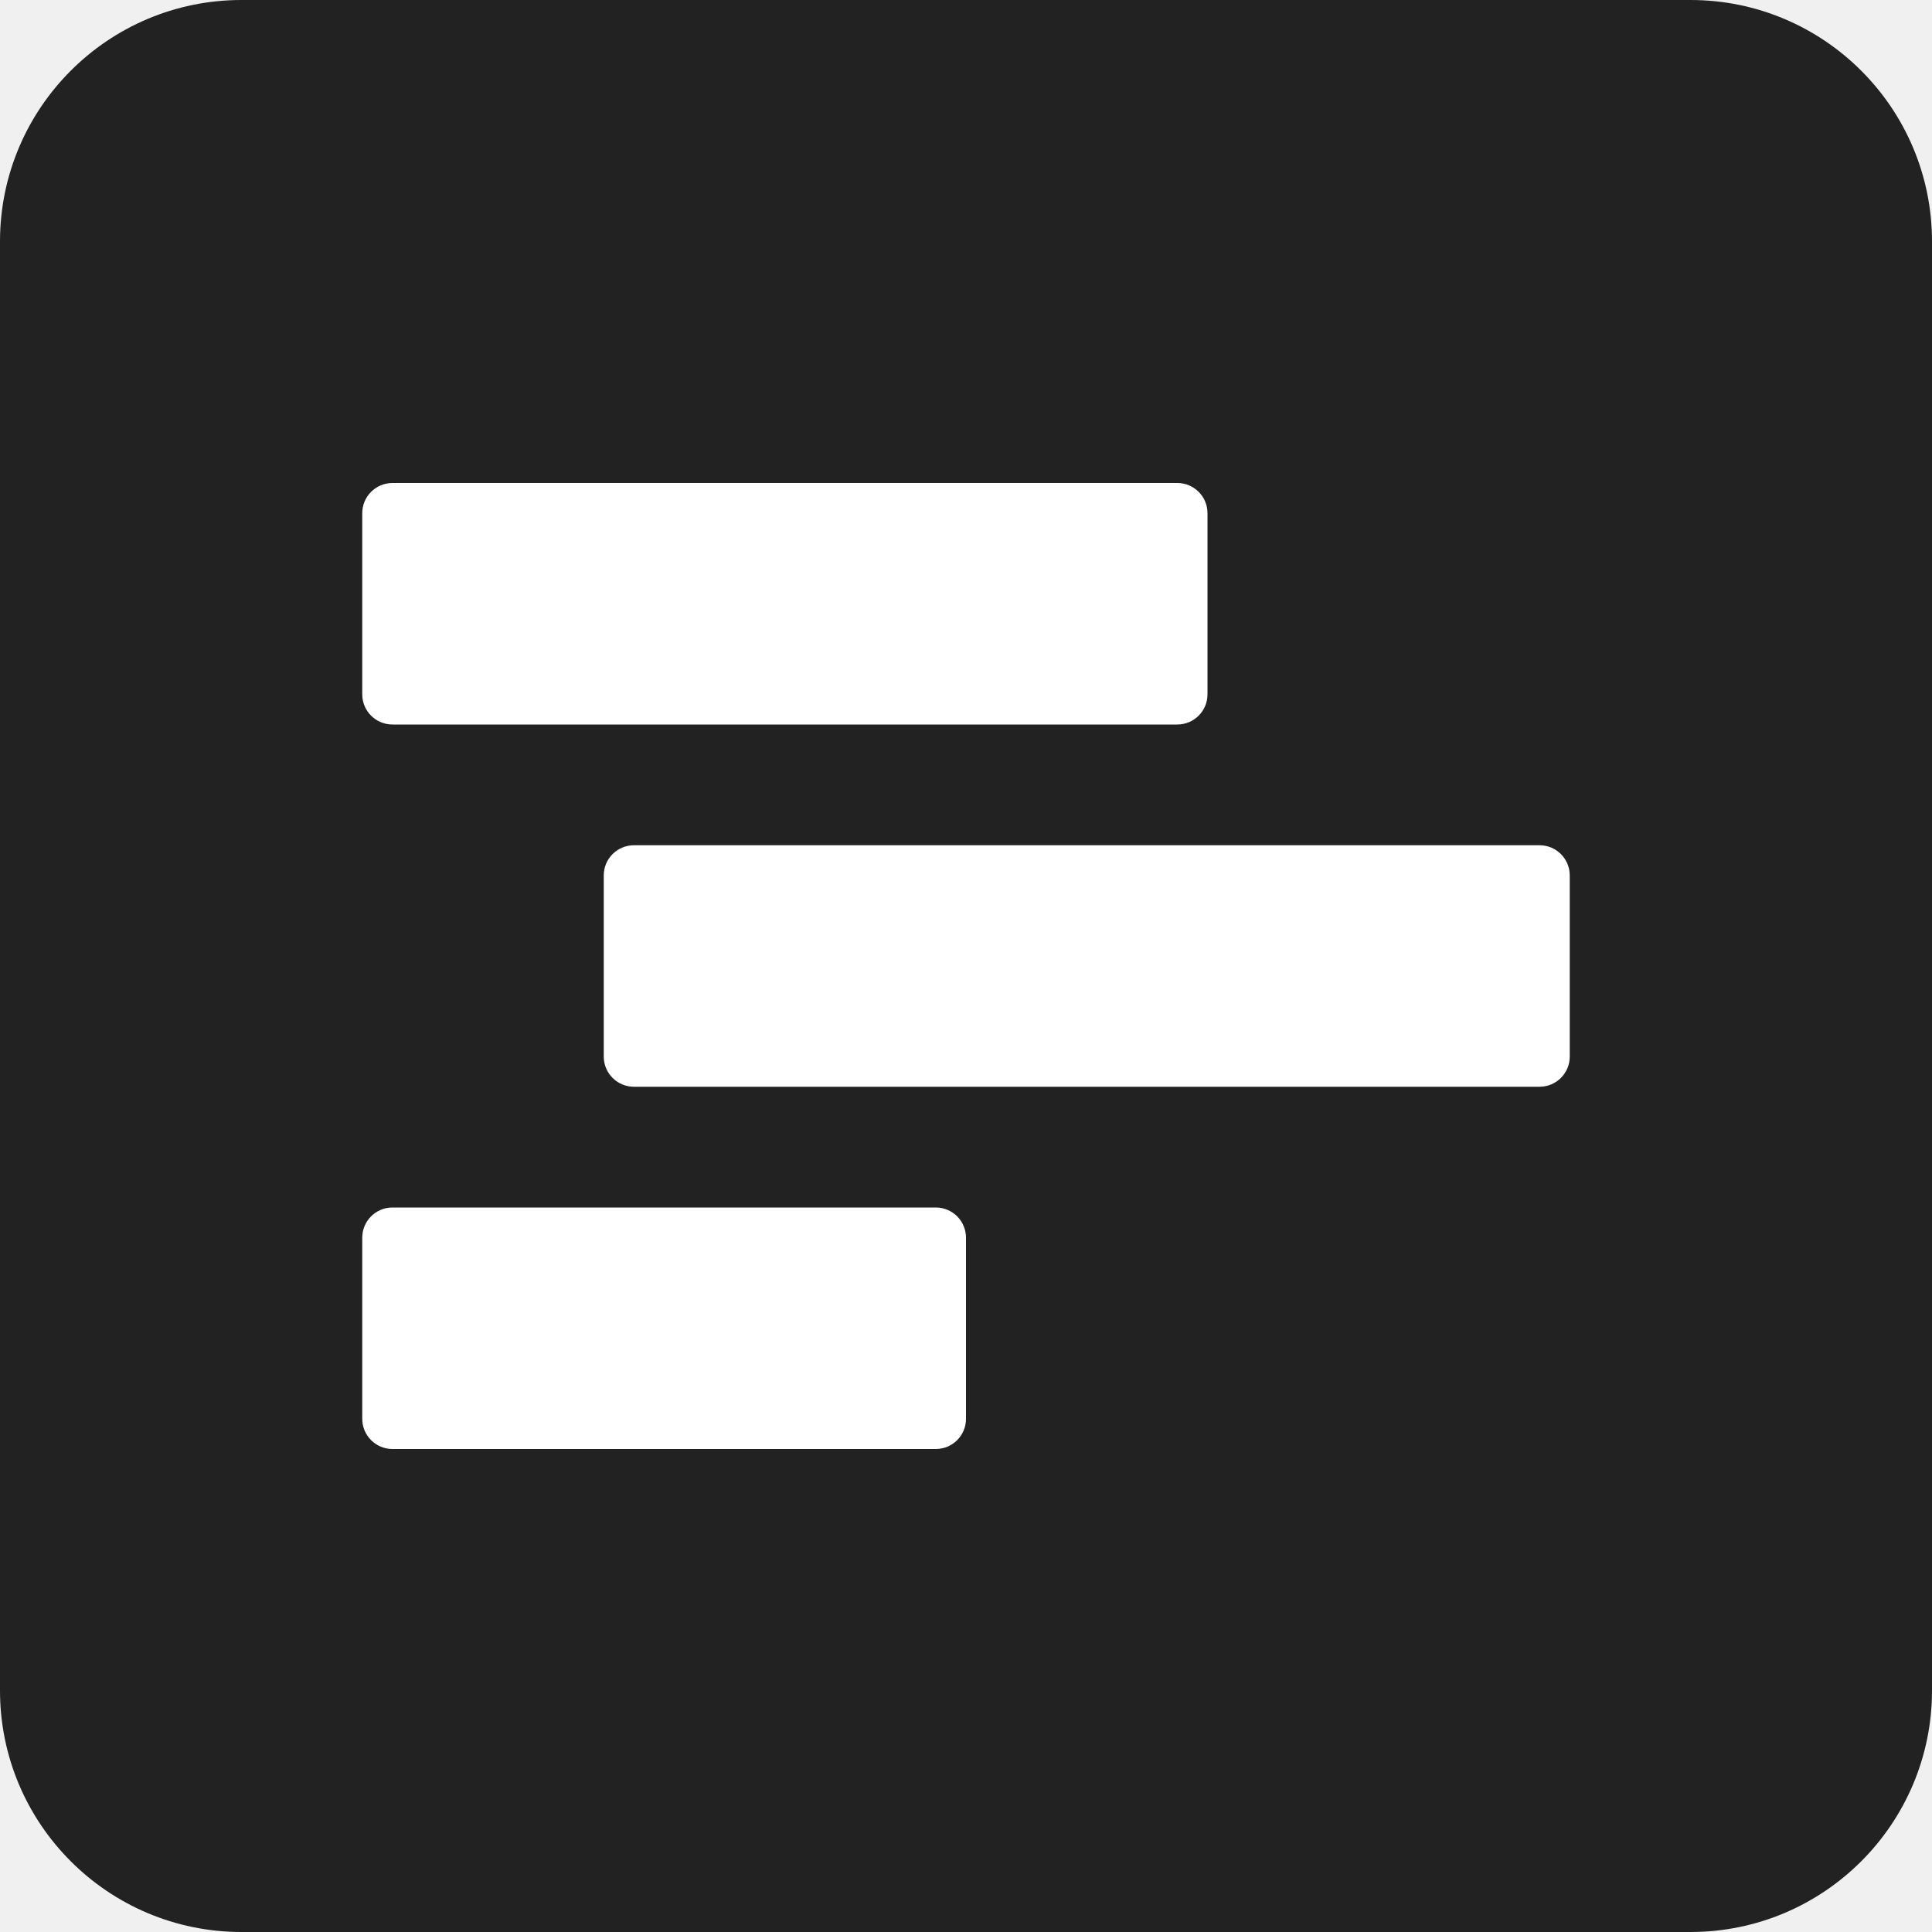
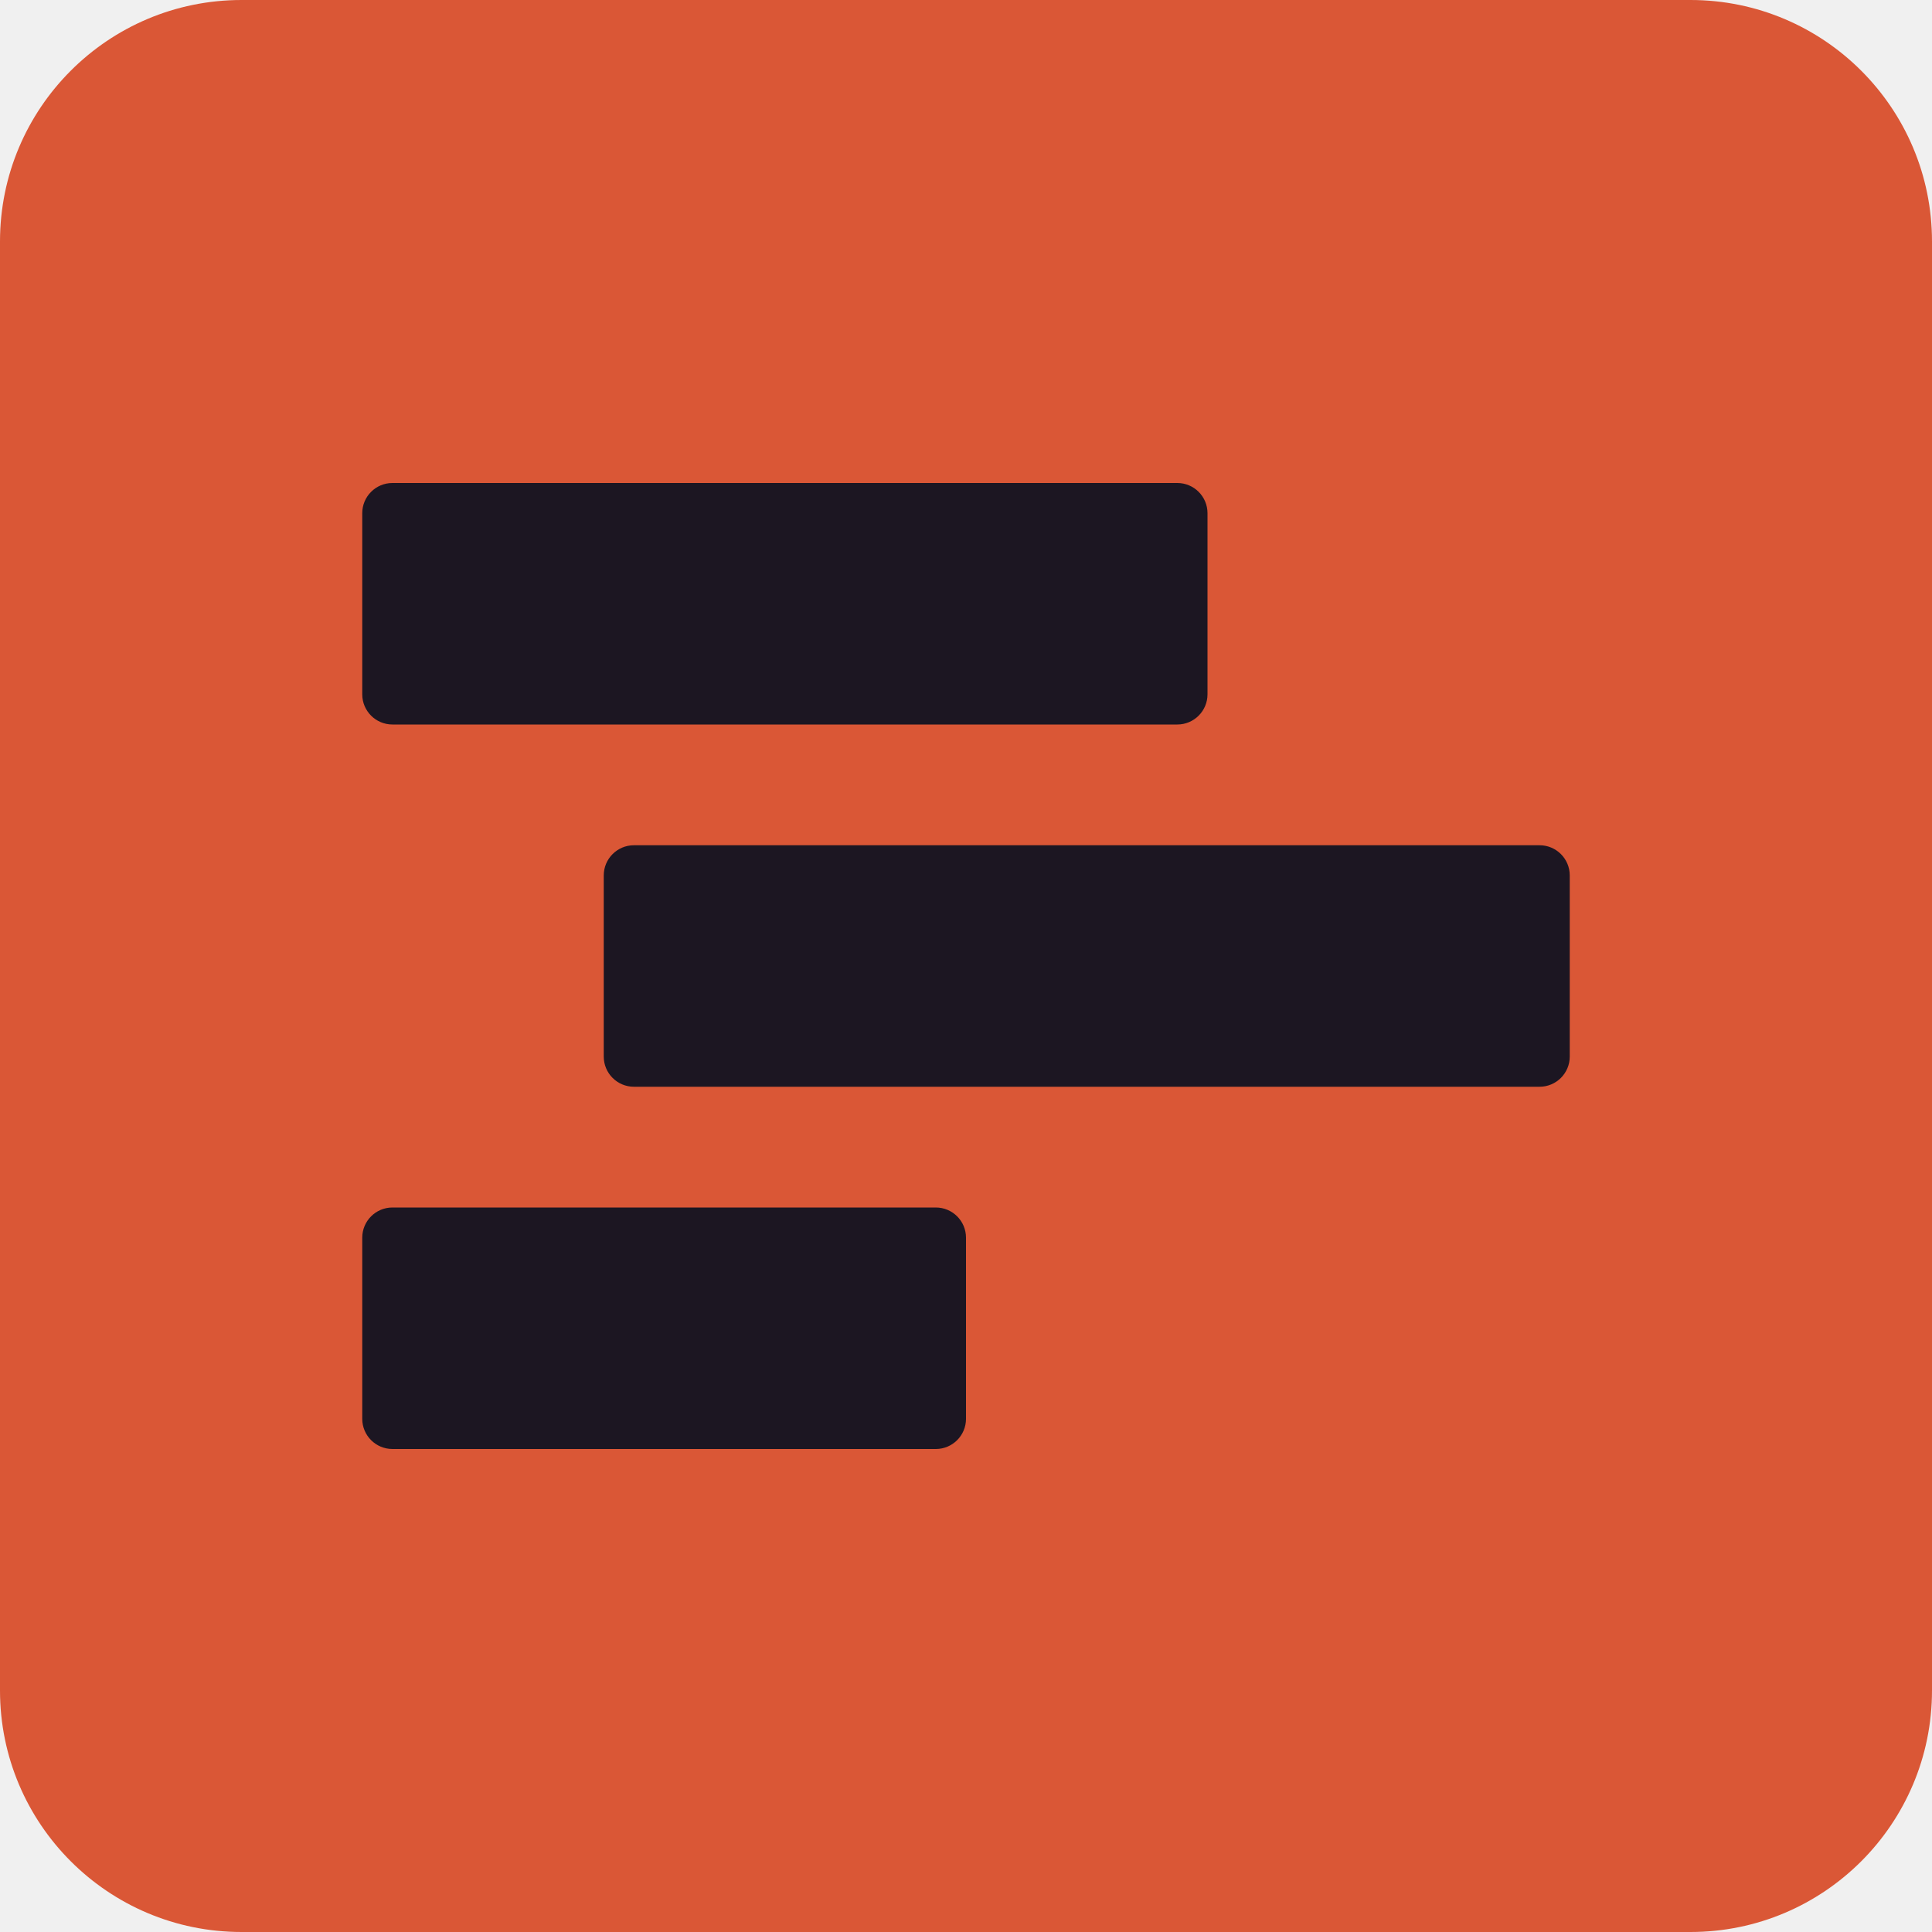
<svg xmlns="http://www.w3.org/2000/svg" viewBox="0 0 64 64">
-   <rect width="64" height="64" rx="8" fill="#222" />
-   <g fill="#fff">
+   <rect width="64" height="64" rx="8" fill="#da5736" />
+   <g fill="#1c1622">
    <rect x="12" y="16" width="28" height="8" rx="1" />
    <rect x="20" y="28" width="32" height="8" rx="1" />
    <rect x="12" y="40" width="20" height="8" rx="1" />
  </g>
</svg>
